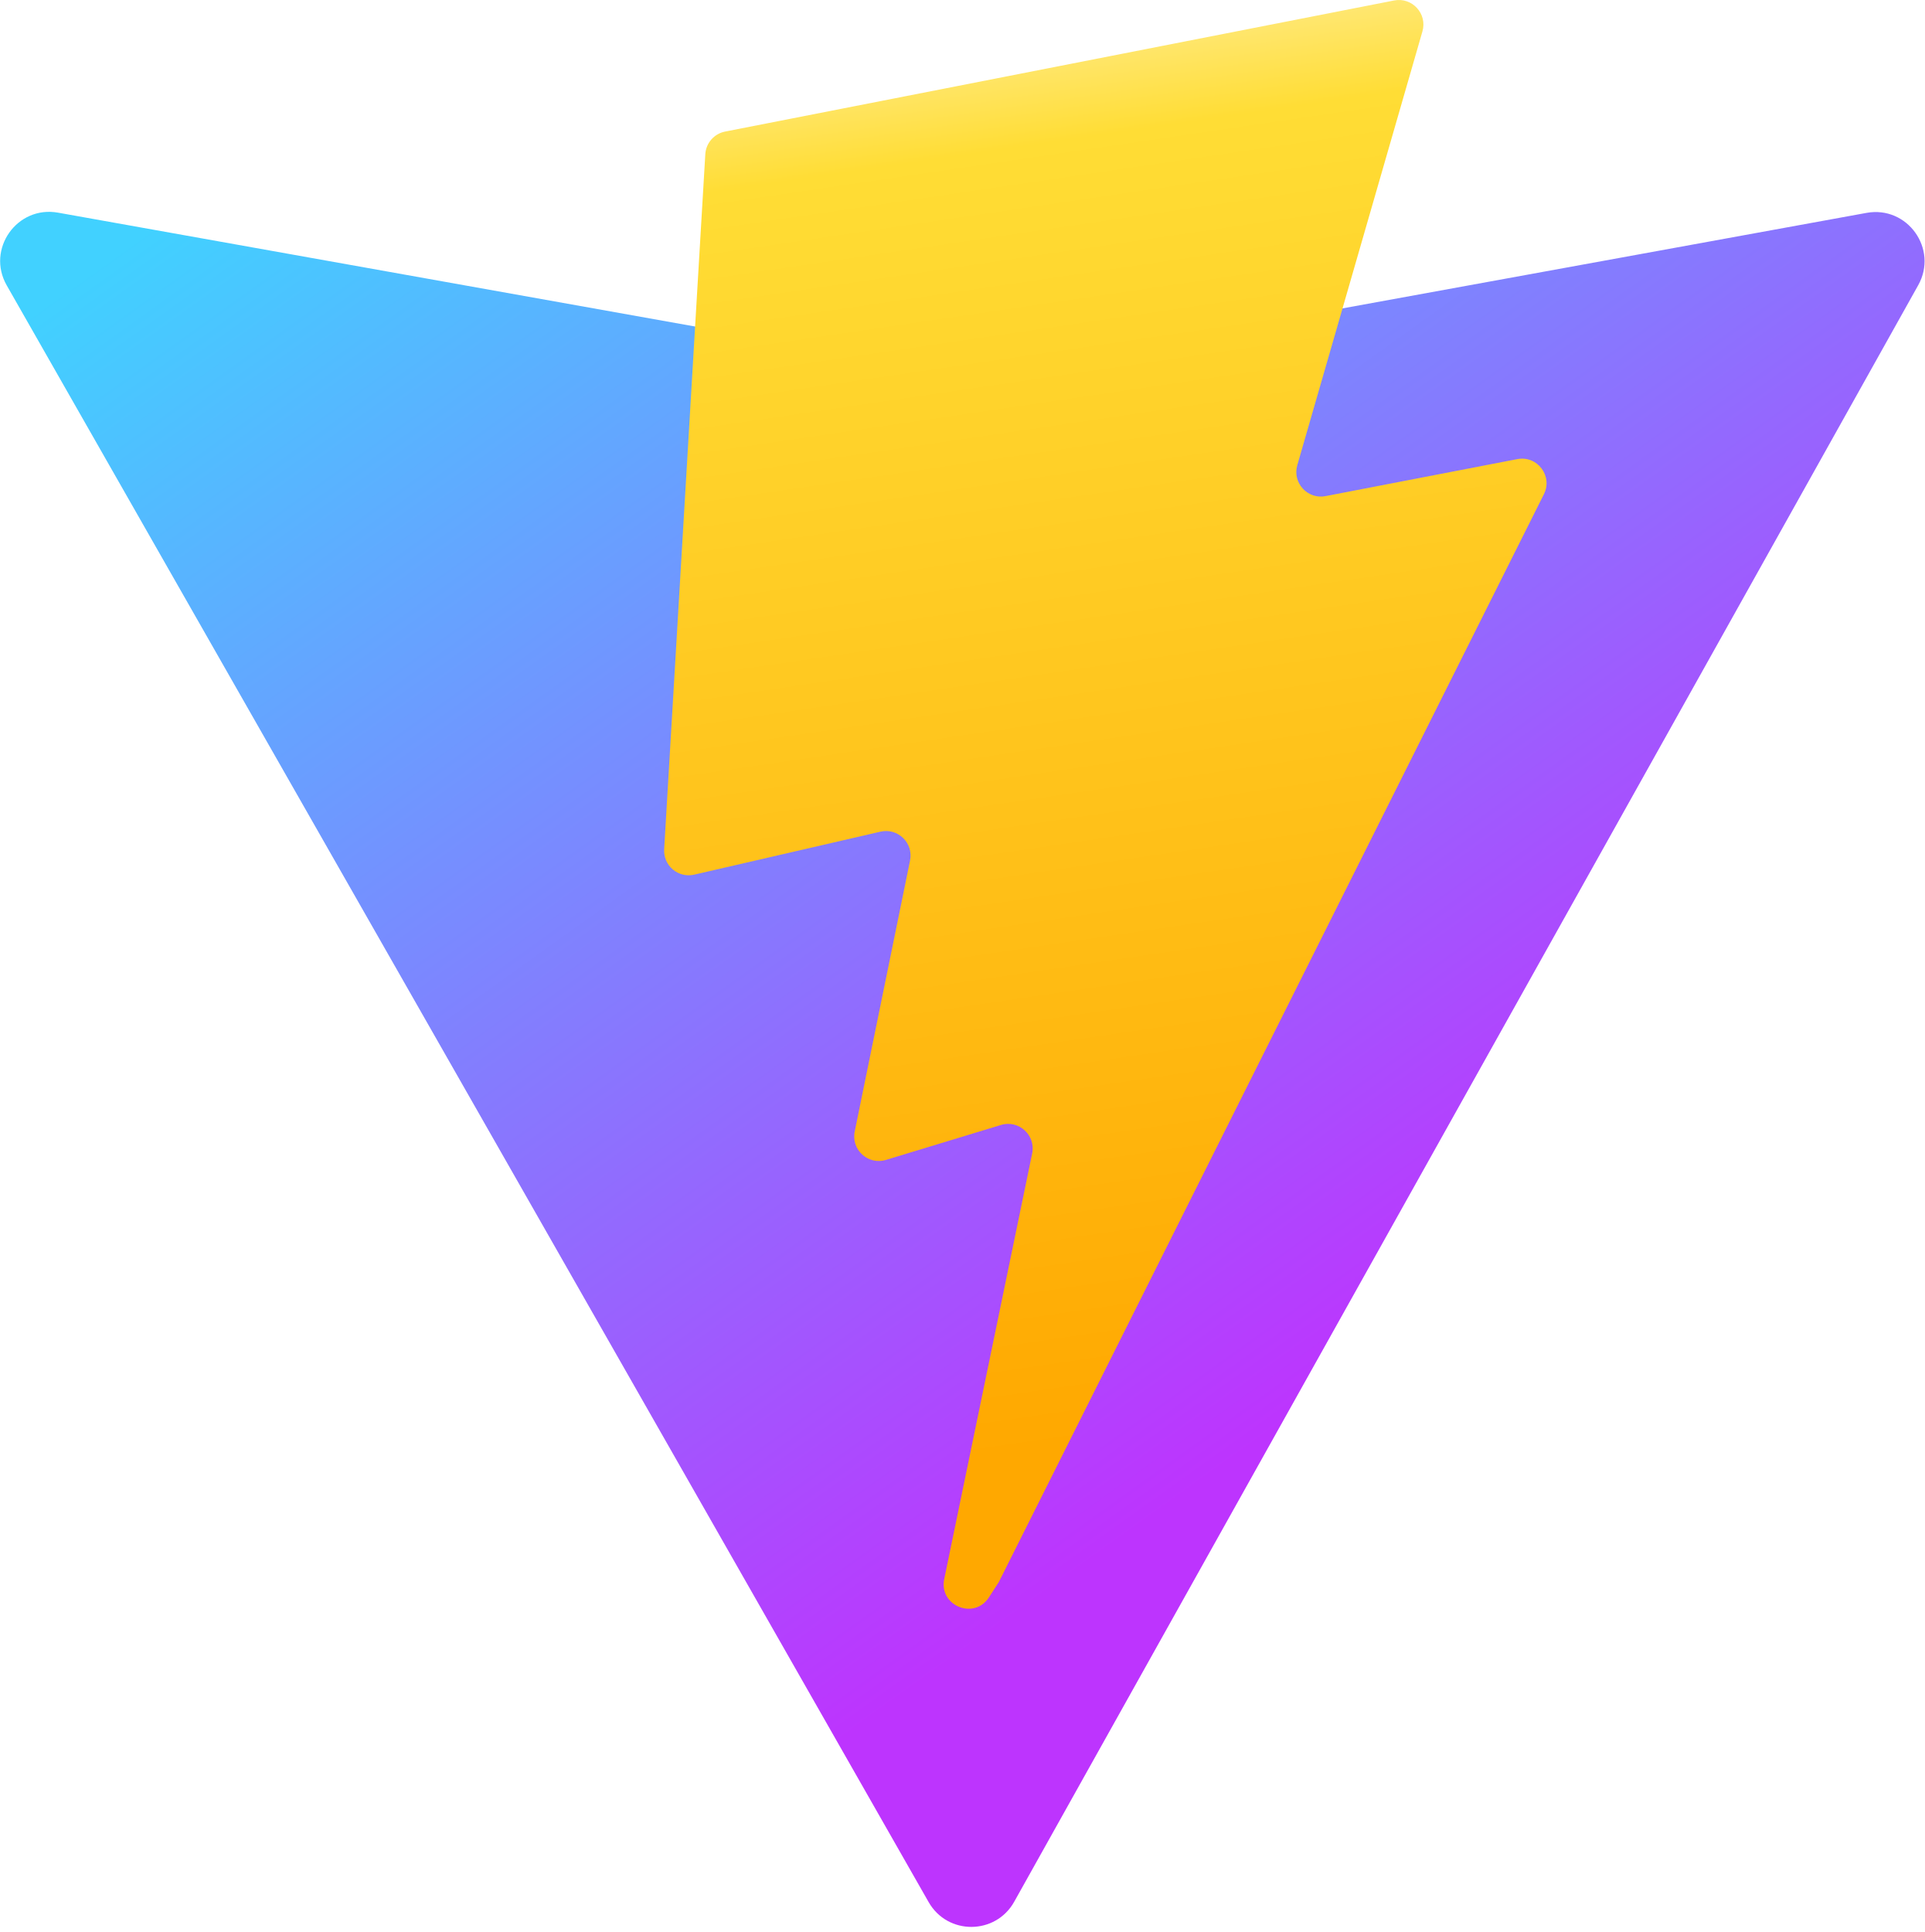
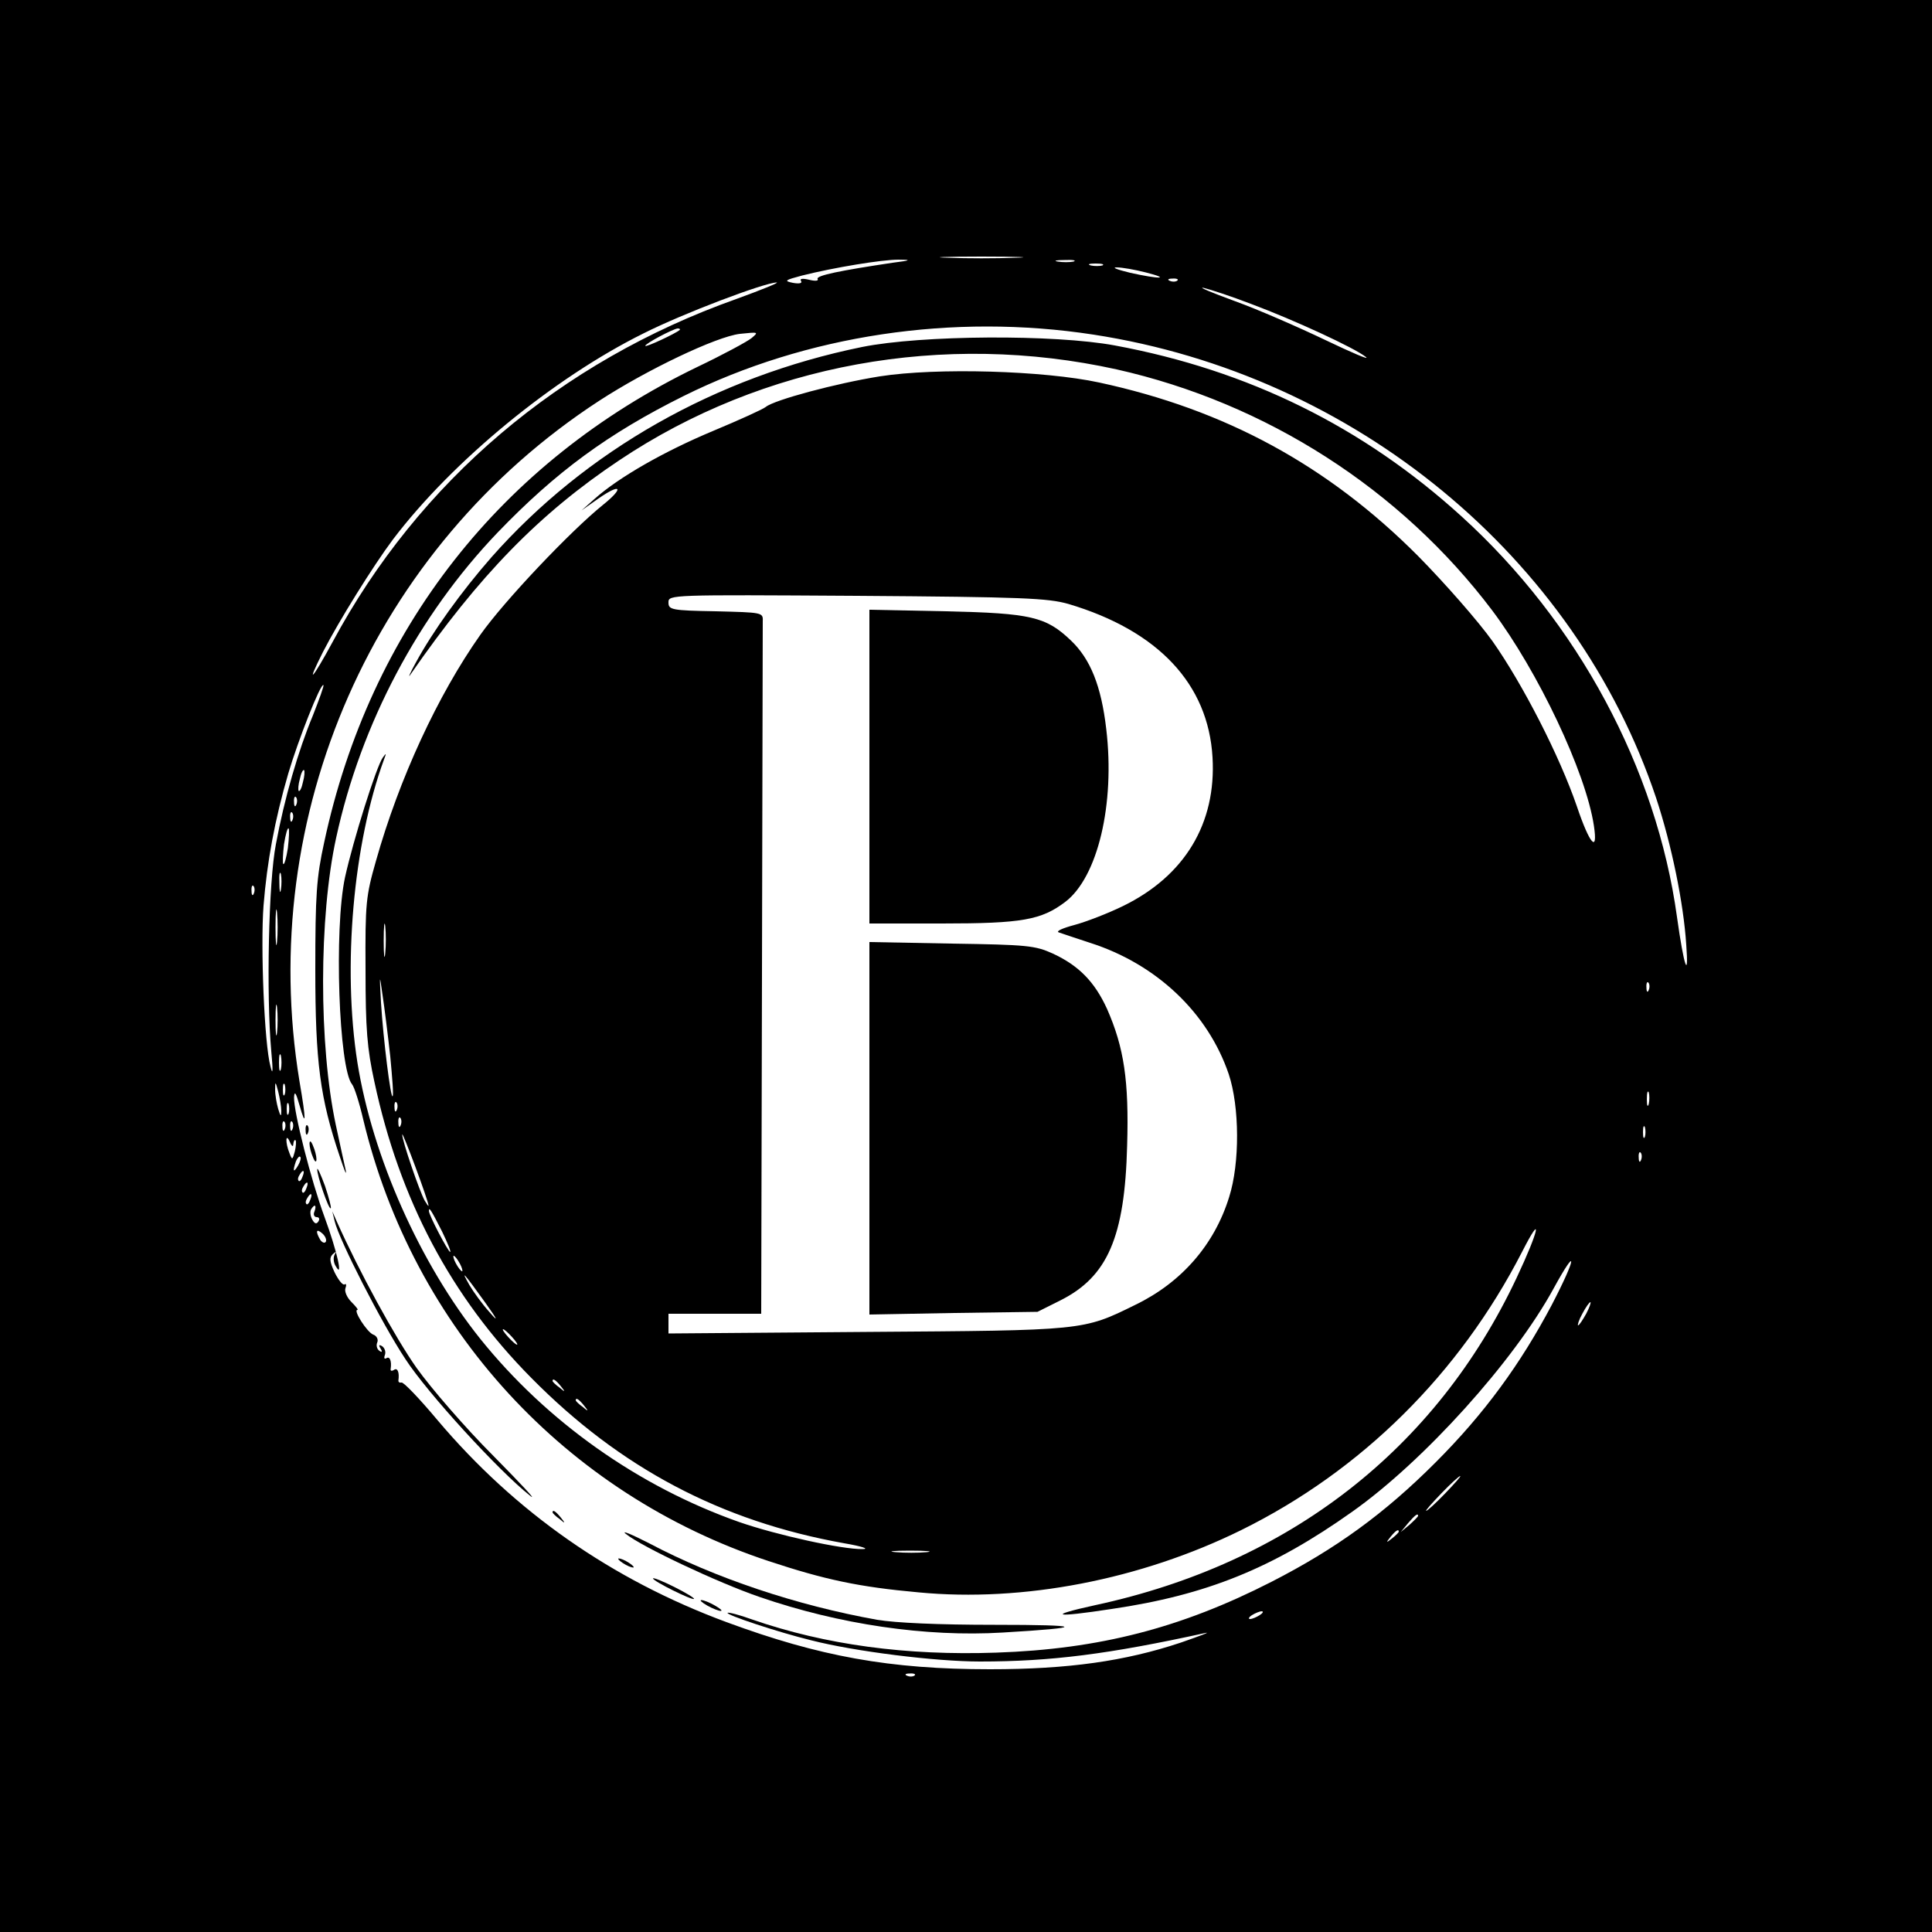
- <svg xmlns="http://www.w3.org/2000/svg" aria-hidden="true" role="img" class="iconify iconify--logos" width="31.88" height="32" preserveAspectRatio="xMidYMid meet" viewBox="0 0 256 257">
-   <defs>
-     <linearGradient id="IconifyId1813088fe1fbc01fb466" x1="-.828%" x2="57.636%" y1="7.652%" y2="78.411%">
-       <stop offset="0%" stop-color="#41D1FF" />
-       <stop offset="100%" stop-color="#BD34FE" />
-     </linearGradient>
-     <linearGradient id="IconifyId1813088fe1fbc01fb467" x1="43.376%" x2="50.316%" y1="2.242%" y2="89.03%">
-       <stop offset="0%" stop-color="#FFEA83" />
-       <stop offset="8.333%" stop-color="#FFDD35" />
-       <stop offset="100%" stop-color="#FFA800" />
-     </linearGradient>
-   </defs>
-   <path fill="url(#IconifyId1813088fe1fbc01fb466)" d="M255.153 37.938L134.897 252.976c-2.483 4.44-8.862 4.466-11.382.048L.875 37.958c-2.746-4.814 1.371-10.646 6.827-9.67l120.385 21.517a6.537 6.537 0 0 0 2.322-.004l117.867-21.483c5.438-.991 9.574 4.796 6.877 9.62Z" />
-   <path fill="url(#IconifyId1813088fe1fbc01fb467)" d="M185.432.063L96.44 17.501a3.268 3.268 0 0 0-2.634 3.014l-5.474 92.456a3.268 3.268 0 0 0 3.997 3.378l24.777-5.718c2.318-.535 4.413 1.507 3.936 3.838l-7.361 36.047c-.495 2.426 1.782 4.5 4.151 3.78l15.304-4.649c2.372-.72 4.652 1.36 4.15 3.788l-11.698 56.621c-.732 3.542 3.979 5.473 5.943 2.437l1.313-2.028l72.516-144.72c1.215-2.423-.88-5.186-3.54-4.672l-25.505 4.922c-2.396.462-4.435-1.77-3.759-4.114l16.646-57.705c.677-2.35-1.37-4.583-3.769-4.113Z" />
+ <svg xmlns="http://www.w3.org/2000/svg" version="1.0" width="500pt" height="500pt" viewBox="0 0 500 500" preserveAspectRatio="xMidYMid meet">
+   <g transform="translate(0,500) scale(0.1,-0.1)" fill="#000000" stroke="none">
+     <path d="M0 2500 l0 -2500 2500 0 2500 0 0 2500 0 2500 -2500 0 -2500 0 0 -2500z m2628 1833 c-49 -2 -127 -2 -175 0 -49 1 -9 3 87 3 96 0 136 -2 88 -3z m-318 -13 c-134 -20 -199 -33 -194 -42 3 -5 -6 -6 -22 -2 -17 4 -25 3 -21 -3 4 -6 -4 -8 -21 -5 -24 5 -21 7 24 19 84 21 206 41 249 41 35 0 33 -2 -15 -8z m468 3 c-10 -2 -28 -2 -40 0 -13 2 -5 4 17 4 22 1 32 -1 23 -4z m75 -10 c-7 -2 -21 -2 -30 0 -10 3 -4 5 12 5 17 0 24 -2 18 -5z m112 -18 c67 -17 36 -18 -40 -1 -33 8 -49 14 -35 14 14 0 48 -6 75 -13z m82 -21 c-3 -3 -12 -4 -19 -1 -8 3 -5 6 6 6 11 1 17 -2 13 -5z m-1142 -48 c-456 -162 -821 -472 -1044 -887 -53 -98 -71 -117 -25 -26 41 80 130 223 181 291 154 203 416 418 648 533 103 52 312 131 345 132 8 0 -39 -19 -105 -43z m1334 -13 c110 -41 268 -114 296 -137 11 -9 -36 11 -105 44 -69 33 -174 79 -235 101 -60 22 -96 37 -80 34 17 -4 72 -22 124 -42z m-409 -79 c676 -104 1247 -575 1456 -1199 40 -121 71 -272 78 -380 7 -94 -6 -57 -24 72 -53 384 -256 763 -558 1037 -254 231 -551 378 -897 442 -156 29 -500 27 -654 -4 -378 -77 -715 -268 -959 -544 -78 -89 -152 -192 -196 -273 -15 -27 -21 -42 -14 -31 178 257 334 417 541 555 372 249 839 334 1287 235 387 -87 735 -310 972 -624 118 -157 242 -418 263 -557 11 -73 -11 -48 -44 50 -45 131 -140 316 -218 427 -37 52 -124 151 -193 221 -234 235 -500 379 -825 449 -143 31 -421 39 -568 16 -113 -18 -273 -61 -295 -79 -7 -6 -69 -34 -136 -62 -127 -53 -244 -120 -306 -175 l-35 -31 44 31 c59 41 67 28 11 -17 -83 -67 -255 -248 -317 -336 -110 -156 -210 -372 -270 -585 -26 -91 -28 -109 -27 -282 0 -153 4 -203 23 -290 65 -304 198 -556 406 -766 230 -233 491 -371 810 -428 47 -8 66 -15 47 -15 -52 -1 -221 36 -319 70 -261 92 -498 260 -670 474 -156 195 -279 471 -318 715 -39 248 -11 567 69 785 6 16 6 17 -3 5 -17 -23 -77 -215 -98 -310 -29 -134 -16 -495 18 -536 6 -7 19 -48 29 -91 129 -540 523 -969 1049 -1143 145 -48 233 -67 388 -81 271 -26 575 33 835 161 312 154 565 405 727 720 55 108 44 56 -14 -67 -209 -444 -589 -739 -1090 -847 -128 -28 -108 -33 42 -10 245 36 416 105 623 252 185 131 418 389 521 578 63 115 59 80 -5 -43 -81 -153 -174 -281 -301 -408 -132 -132 -257 -223 -425 -309 -233 -119 -445 -174 -712 -183 -232 -8 -442 20 -632 86 -33 12 -61 19 -63 17 -5 -5 130 -50 216 -71 113 -29 322 -55 437 -55 184 0 333 19 584 74 14 3 -15 -8 -64 -25 -144 -48 -291 -69 -494 -69 -259 0 -441 33 -682 122 -297 110 -547 285 -748 523 -46 55 -88 99 -93 97 -5 -1 -8 1 -8 5 3 21 -2 34 -11 28 -6 -4 -10 -3 -9 2 3 20 -2 34 -11 28 -5 -3 -7 0 -4 8 3 8 0 18 -7 23 -8 5 -10 3 -4 -6 5 -8 4 -11 -3 -6 -6 4 -9 13 -6 21 4 8 -1 18 -10 21 -16 6 -53 64 -41 64 3 0 -4 9 -16 21 -11 11 -18 27 -15 35 3 8 2 13 -2 10 -5 -3 -16 11 -26 31 -13 28 -14 38 -5 47 9 8 10 8 5 -1 -4 -7 -3 -21 3 -30 20 -35 3 40 -29 127 -35 95 -80 272 -79 310 1 18 5 12 14 -20 17 -60 18 -43 0 62 -113 689 192 1381 776 1761 123 80 303 166 364 173 48 5 49 5 30 -11 -11 -9 -74 -43 -141 -75 -507 -245 -847 -678 -965 -1230 -20 -91 -23 -135 -23 -330 0 -238 12 -332 64 -485 11 -33 17 -49 15 -35 -3 14 -15 67 -26 119 -44 207 -44 537 1 743 64 295 213 576 418 790 151 157 286 256 481 353 318 158 697 215 1061 159z m-1071 12 c-10 -9 -89 -46 -89 -41 0 6 72 44 84 45 5 0 7 -2 5 -4z m1006 -709 c232 -69 362 -207 373 -397 10 -171 -72 -307 -232 -385 -39 -19 -96 -41 -126 -49 -30 -8 -48 -16 -40 -19 8 -3 45 -15 81 -27 172 -55 305 -181 359 -340 28 -84 29 -230 1 -318 -38 -123 -123 -221 -243 -279 -136 -67 -131 -66 -695 -70 l-513 -4 0 25 0 26 120 0 120 0 2 885 c1 487 2 895 2 908 1 22 -2 22 -121 25 -116 2 -123 4 -123 23 0 20 4 20 488 17 430 -3 494 -6 547 -21z m-1955 -288 c-38 -91 -74 -215 -96 -334 -19 -96 -25 -391 -12 -535 5 -53 4 -65 -2 -40 -16 58 -26 311 -18 416 9 113 29 222 64 342 25 85 84 235 91 229 2 -2 -11 -37 -27 -78z m-26 -173 c-3 -15 -8 -25 -11 -23 -2 3 -1 17 3 31 3 15 8 25 11 23 2 -3 1 -17 -3 -31z m-17 -58 c-3 -8 -6 -5 -6 6 -1 11 2 17 5 13 3 -3 4 -12 1 -19z m-10 -40 c-3 -8 -6 -5 -6 6 -1 11 2 17 5 13 3 -3 4 -12 1 -19z m-12 -73 c-4 -25 -9 -44 -12 -41 -2 2 -1 25 2 51 4 25 9 44 12 41 2 -2 1 -25 -2 -51z m-18 -107 c-2 -13 -4 -5 -4 17 -1 22 1 32 4 23 2 -10 2 -28 0 -40z m-70 -10 c-3 -8 -6 -5 -6 6 -1 11 2 17 5 13 3 -3 4 -12 1 -19z m60 -125 c-2 -21 -4 -4 -4 37 0 41 2 58 4 38 2 -21 2 -55 0 -75z m280 -30 c-2 -21 -4 -6 -4 32 0 39 2 55 4 38 2 -18 2 -50 0 -70z m13 -267 c5 -54 9 -101 6 -103 -5 -6 -24 147 -30 242 -4 75 -4 77 4 20 5 -33 14 -105 20 -159z m3257 172 c-3 -8 -6 -5 -6 6 -1 11 2 17 5 13 3 -3 4 -12 1 -19z m-3550 -110 c-2 -18 -4 -4 -4 32 0 36 2 50 4 33 2 -18 2 -48 0 -65z m10 -95 c-3 -10 -5 -2 -5 17 0 19 2 27 5 18 2 -10 2 -26 0 -35z m1 -108 c0 -16 -2 -15 -8 5 -4 14 -8 36 -8 50 0 22 1 22 8 -5 4 -16 8 -39 8 -50z m9 43 c-3 -7 -5 -2 -5 12 0 14 2 19 5 13 2 -7 2 -19 0 -25z m3530 -25 c-3 -10 -5 -4 -5 12 0 17 2 24 5 18 2 -7 2 -21 0 -30z m-3520 -25 c-3 -7 -5 -2 -5 12 0 14 2 19 5 13 2 -7 2 -19 0 -25z m280 10 c-3 -8 -6 -5 -6 6 -1 11 2 17 5 13 3 -3 4 -12 1 -19z m10 -40 c-3 -8 -6 -5 -6 6 -1 11 2 17 5 13 3 -3 4 -12 1 -19z m-300 -10 c-3 -8 -6 -5 -6 6 -1 11 2 17 5 13 3 -3 4 -12 1 -19z m20 0 c-3 -8 -6 -5 -6 6 -1 11 2 17 5 13 3 -3 4 -12 1 -19z m3500 -20 c-3 -7 -5 -2 -5 12 0 14 2 19 5 13 2 -7 2 -19 0 -25z m-3148 -178 c0 -3 -4 3 -10 13 -13 23 -59 157 -58 171 0 10 68 -172 68 -184z m-350 159 c1 8 3 12 6 10 2 -3 1 -16 -2 -29 -6 -22 -7 -23 -14 -4 -11 27 -10 54 1 29 5 -12 9 -14 9 -6z m3488 -41 c-3 -8 -6 -5 -6 6 -1 11 2 17 5 13 3 -3 4 -12 1 -19z m-3476 -15 c-12 -20 -14 -14 -5 12 4 9 9 14 11 11 3 -2 0 -13 -6 -23z m12 -28 c-3 -9 -8 -14 -10 -11 -3 3 -2 9 2 15 9 16 15 13 8 -4z m10 -30 c-3 -9 -8 -14 -10 -11 -3 3 -2 9 2 15 9 16 15 13 8 -4z m10 -30 c-3 -9 -8 -14 -10 -11 -3 3 -2 9 2 15 9 16 15 13 8 -4z m11 -30 c-4 -8 -1 -15 6 -15 6 0 8 -5 4 -11 -5 -8 -10 -6 -16 5 -5 9 -6 21 -3 26 9 15 15 12 9 -5z m330 -52 c14 -29 24 -53 21 -53 -5 0 -55 95 -55 106 0 12 6 2 34 -53z m-301 -27 c-3 -4 -9 -2 -14 5 -13 22 -11 31 5 17 8 -7 12 -17 9 -22z m347 -56 c6 -11 8 -20 6 -20 -3 0 -10 9 -16 20 -6 11 -8 20 -6 20 3 0 10 -9 16 -20z m65 -100 c33 -46 36 -54 12 -26 -19 21 -42 53 -52 70 -25 44 -14 31 40 -44z m2850 -30 c-9 -16 -18 -30 -21 -30 -2 0 2 14 11 30 9 17 18 30 21 30 2 0 -2 -13 -11 -30z m-2780 -60 c10 -11 16 -20 13 -20 -3 0 -13 9 -23 20 -10 11 -16 20 -13 20 3 0 13 -9 23 -20z m126 -127 c13 -16 12 -17 -3 -4 -10 7 -18 15 -18 17 0 8 8 3 21 -13z m60 -50 c13 -16 12 -17 -3 -4 -10 7 -18 15 -18 17 0 8 8 3 21 -13z m2229 -228 c-24 -25 -46 -45 -49 -45 -3 0 15 20 39 45 24 25 46 45 49 45 3 0 -15 -20 -39 -45z m-70 -58 c0 -2 -10 -12 -22 -23 l-23 -19 19 23 c18 21 26 27 26 19z m-50 -41 c0 -2 -8 -10 -17 -17 -16 -13 -17 -12 -4 4 13 16 21 21 21 13z m-1222 -53 c-21 -2 -57 -2 -80 0 -24 2 -7 4 37 4 44 0 63 -2 43 -4z m862 -163 c-8 -5 -19 -10 -25 -10 -5 0 -3 5 5 10 8 5 20 10 25 10 6 0 3 -5 -5 -10z m-893 -156 c-3 -3 -12 -4 -19 -1 -8 3 -5 6 6 6 11 1 17 -2 13 -5z" />
+     <path d="M791 2074 c0 -11 3 -14 6 -6 3 7 2 16 -1 19 -3 4 -6 -2 -5 -13z" />
+     <path d="M801 2040 c0 -8 4 -24 9 -35 5 -13 9 -14 9 -5 0 8 -4 24 -9 35 -5 13 -9 14 -9 5z" />
+     <path d="M821 1974 c-1 -15 30 -106 35 -101 2 2 -5 28 -15 58 -11 30 -20 49 -20 43z" />
+     <path d="M866 1840 c11 -48 122 -265 183 -357 57 -88 242 -290 323 -354 20 -16 -23 30 -95 103 -73 73 -162 176 -199 228 -55 78 -148 248 -207 380 l-11 25 6 -25z" />
+     <path d="M1430 1086 c0 -2 8 -10 18 -17 15 -13 16 -12 3 4 -13 16 -21 21 -21 13z" />
+     <path d="M1620 1030 c41 -33 238 -126 346 -163 206 -71 430 -104 629 -92 220 13 212 20 -20 20 -148 0 -257 5 -305 13 -207 37 -420 108 -590 198 -47 24 -74 35 -60 24z" />
+     <path d="M1600 966 c0 -3 9 -10 20 -16 11 -6 20 -8 20 -6 0 3 -9 10 -20 16 -11 6 -20 8 -20 6z" />
+     <path d="M1690 915 c0 -7 101 -57 106 -53 2 2 -21 16 -51 31 -30 15 -55 25 -55 22z" />
+     <path d="M1830 845 c14 -8 30 -14 35 -14 6 0 -1 6 -15 14 -14 8 -29 14 -35 14 -5 0 1 -6 15 -14z" />
+     <path d="M2250 3016 l0 -406 188 0 c207 0 257 9 319 56 84 64 129 253 106 447 -13 112 -41 181 -91 229 -65 62 -103 71 -324 76 l-198 4 0 -406z" />
+     <path d="M2250 2080 l0 -482 218 4 217 3 60 30 c121 61 166 163 172 400 5 168 -8 254 -52 354 -32 70 -73 112 -140 143 -46 21 -66 23 -262 26 l-213 4 0 -482z" />
+   </g>
</svg>
